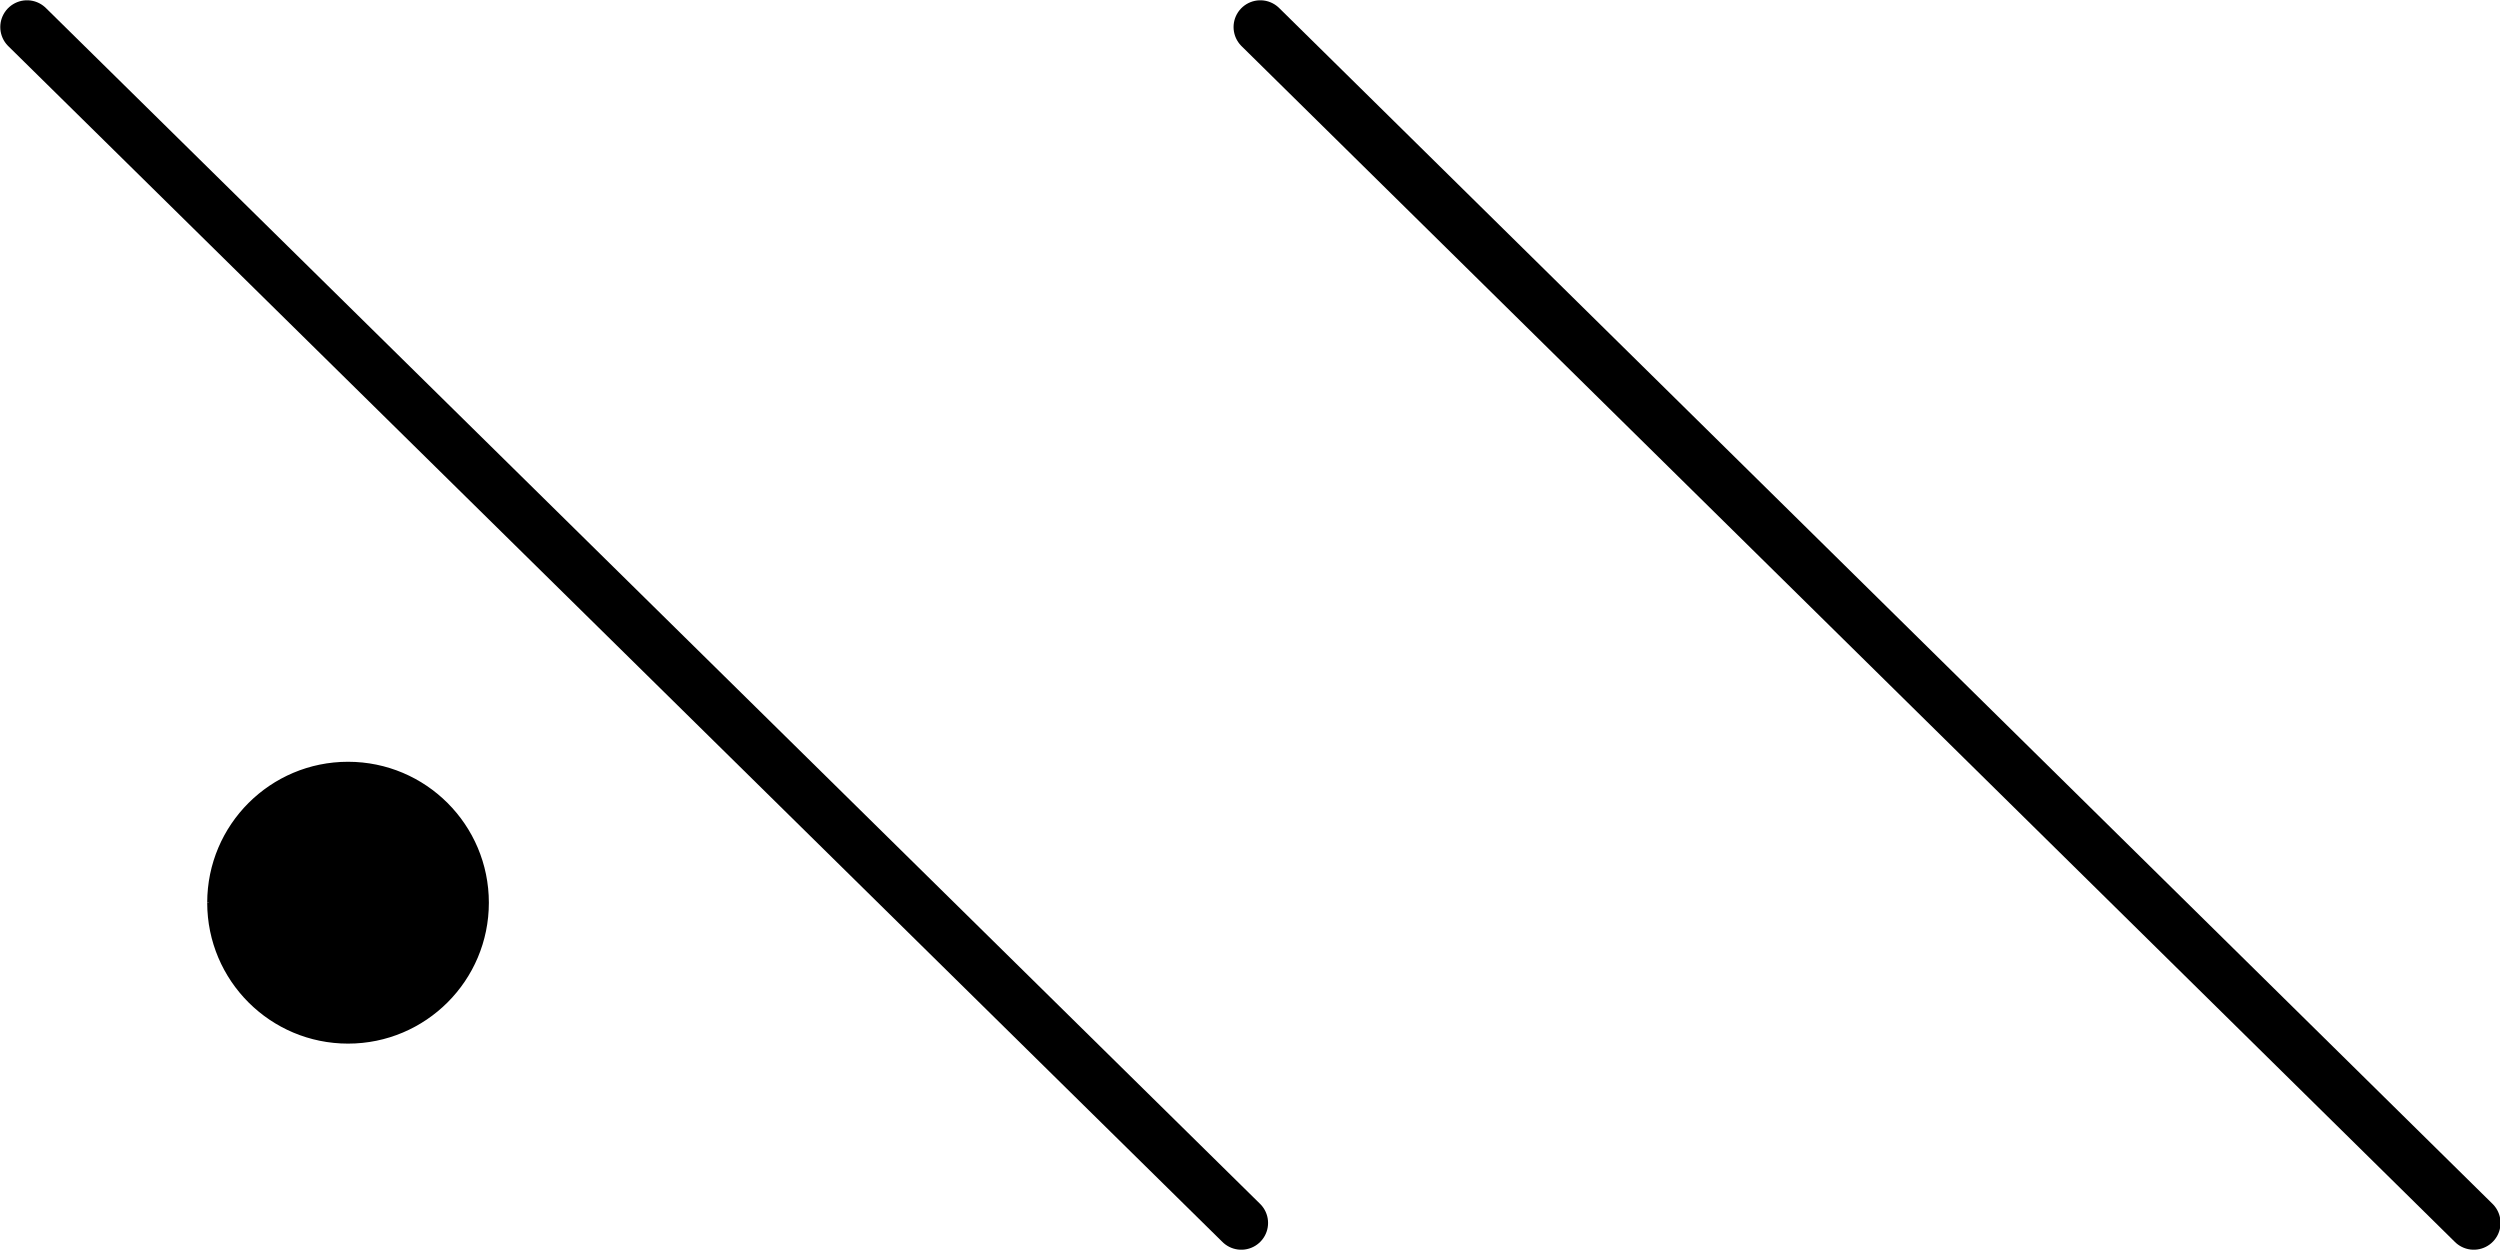
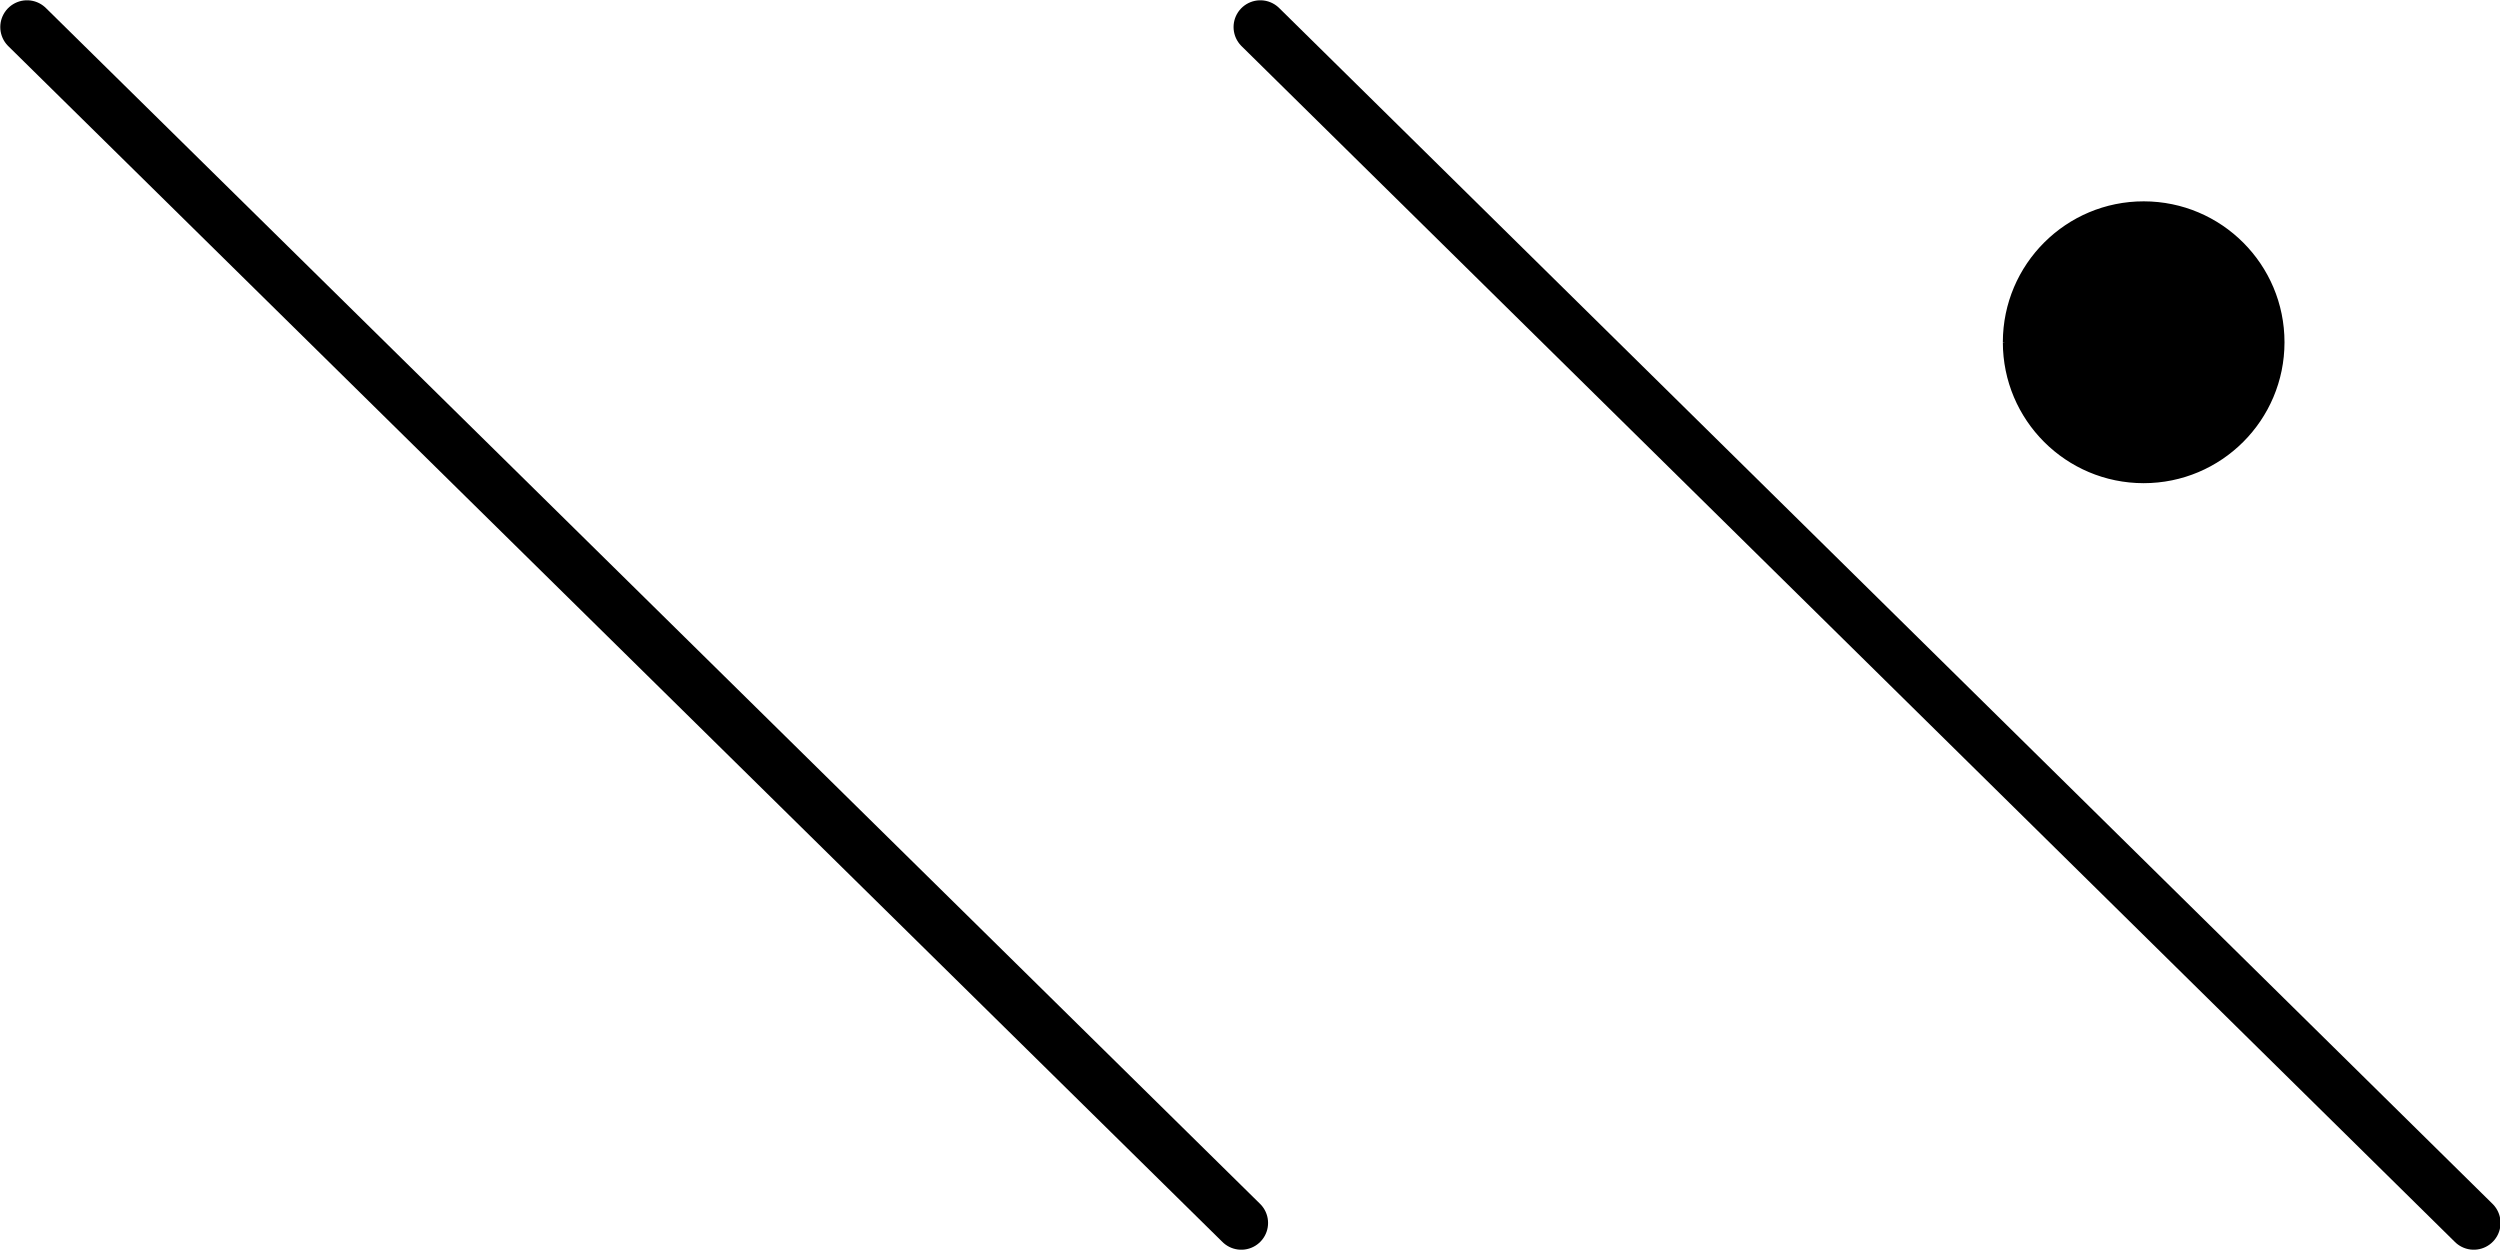
<svg xmlns="http://www.w3.org/2000/svg" width="180" height="90" id="svg5537" version="1.0">
  <defs id="defs5539">
    </defs>
  <g id="layer1">
    <path style="fill:none;fill-rule:evenodd;stroke:#000000;stroke-width:3.855;stroke-linecap:round;stroke-linejoin:miter;stroke-miterlimit:4;stroke-dasharray:none;stroke-opacity:1" d="M 178.111,88.052 L 90.744,1.948" id="path5549" />
    <path style="fill:none;fill-rule:evenodd;stroke:#000000;stroke-width:3.856;stroke-linecap:round;stroke-linejoin:miter;stroke-miterlimit:4;stroke-dasharray:none;stroke-opacity:1" d="M 89.373,88.052 L 1.948,1.948" id="path5551" />
-     <path style="opacity:1;fill:#000000;fill-opacity:1;fill-rule:evenodd;stroke:#000000;stroke-width:1px;stroke-linecap:butt;stroke-linejoin:miter;marker:none;marker-start:none;marker-mid:none;marker-end:none;stroke-miterlimit:4;stroke-dasharray:none;stroke-dashoffset:0;stroke-opacity:1;visibility:visible;display:inline;overflow:visible;enable-background:accumulate" id="path3215" d="M 82.857,166.964 A 42.143,39.821 0 1 1 82.857,166.919" transform="matrix(-0.2377759,0,0,0.2516373,34.73953,22.98556)" />
+     <path style="fill:#000000;fill-opacity:1;fill-rule:evenodd;stroke:#000000;stroke-width:1px;stroke-linecap:butt;stroke-linejoin:miter;stroke-miterlimit:4;stroke-opacity:1;stroke-dasharray:none;stroke-dashoffset:0;marker:none;visibility:visible;display:inline;overflow:visible;enable-background:accumulate" id="path3215" d="m 82.857,166.964 a 42.143,39.821 0 1 1 -2.7e-5,-0.046" transform="matrix(-0.2377759,0,0,0.2516373,164.0252,-17.37158)" />
  </g>
</svg>
